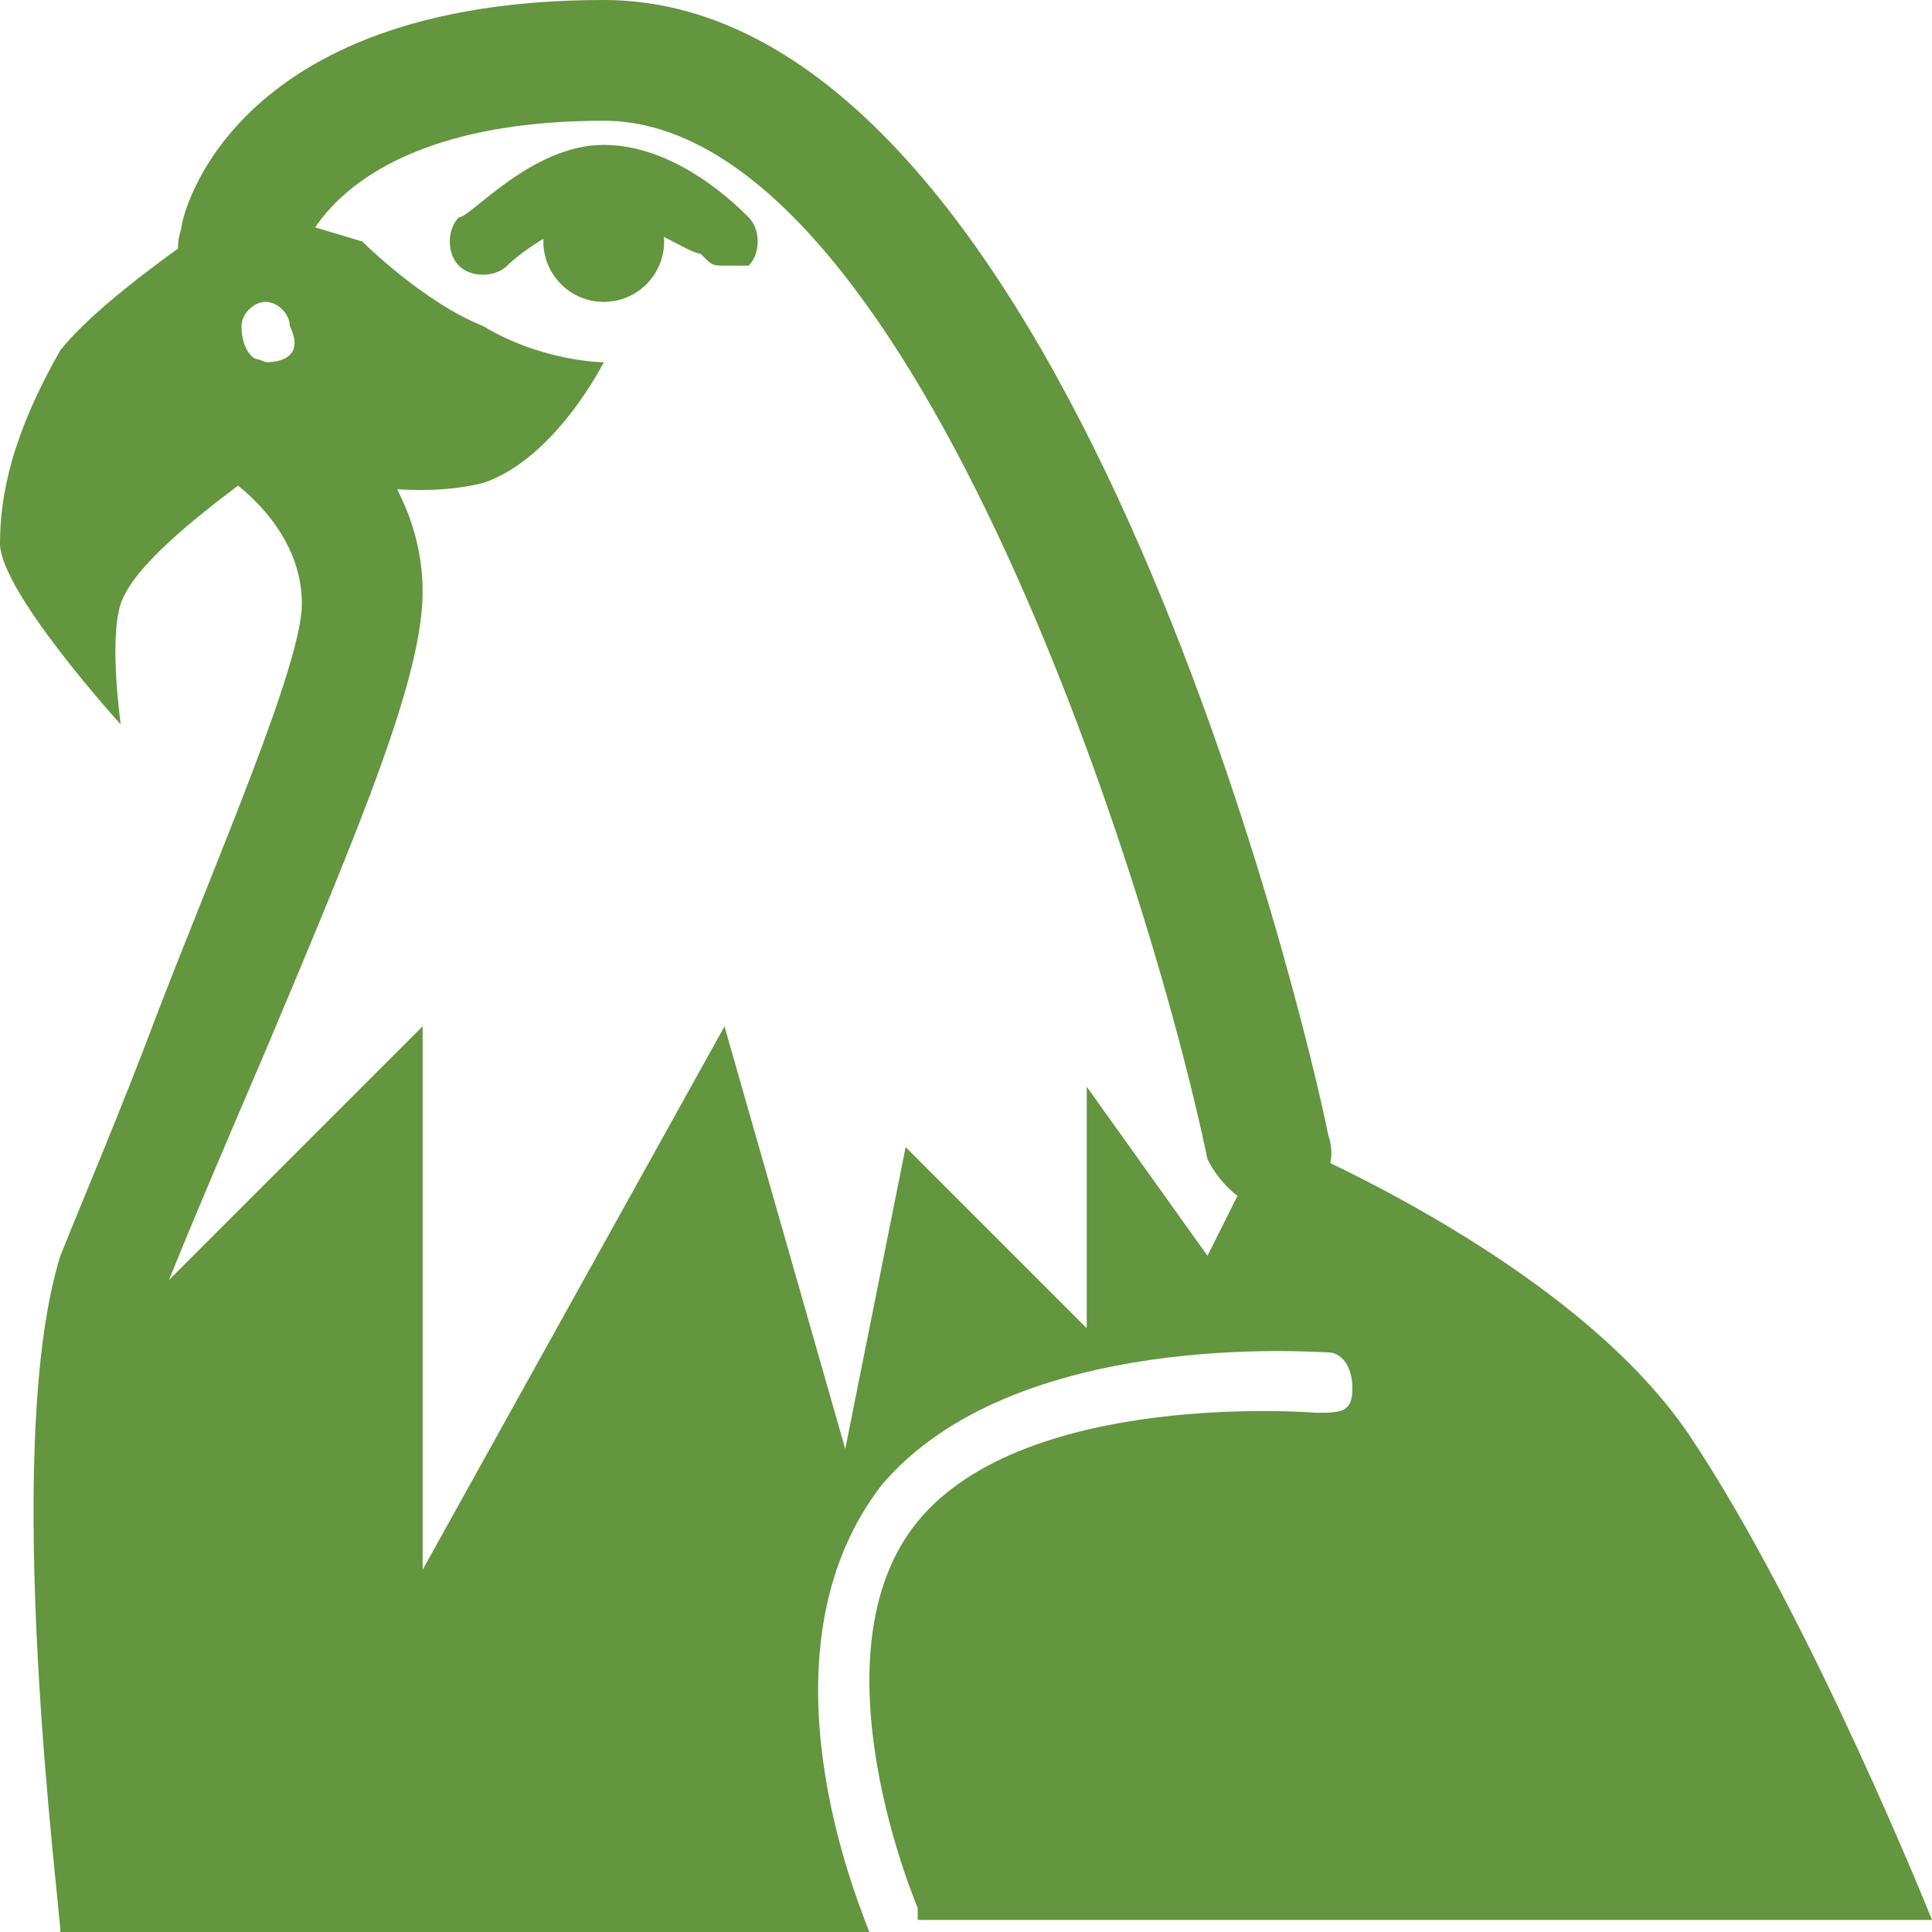
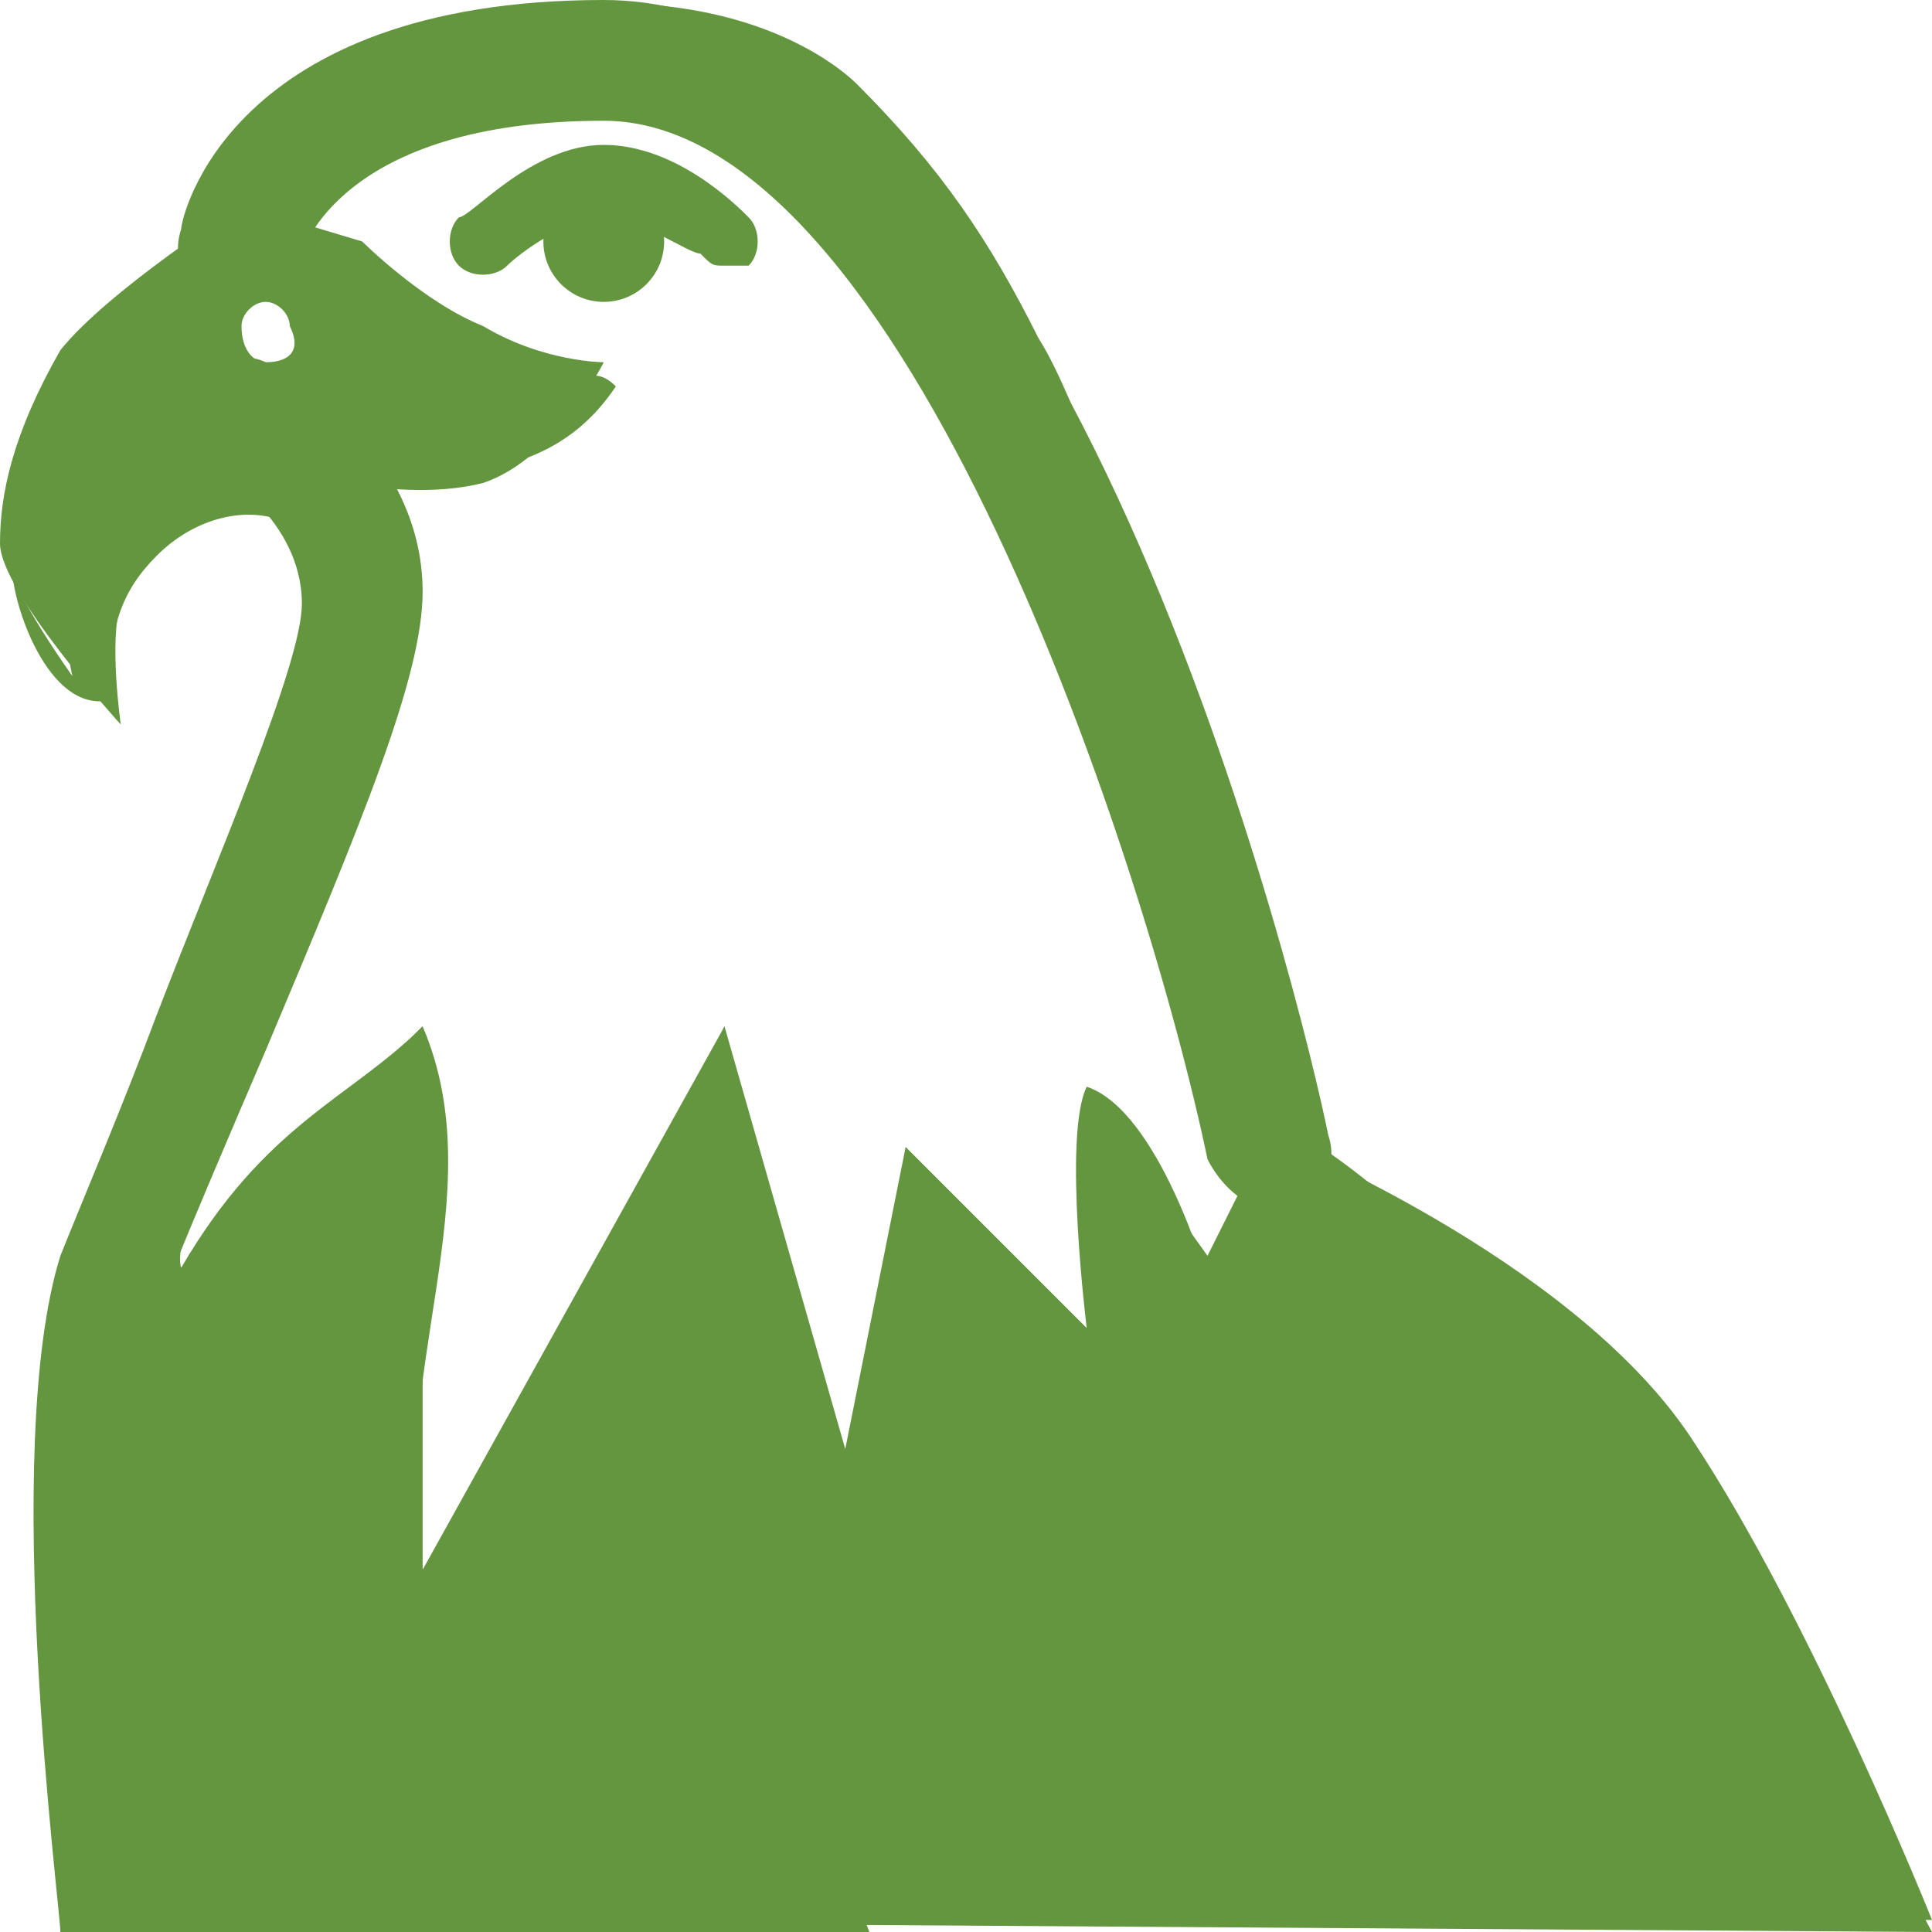
- <svg xmlns="http://www.w3.org/2000/svg" version="1.1" x="0px" y="0px" viewBox="0 0 16 16" style="enable-background:new 0 0 16 16;" xml:space="preserve">
-   <style type="text/css">
- 	.st0{display:none;}
- 	.st1{display:inline;}
- 	.st2{fill-rule:evenodd;clip-rule:evenodd;fill:#A4A4A4;}
- 	.st3{fill-rule:evenodd;clip-rule:evenodd;fill:#515151;}
- 	.st4{fill-rule:evenodd;clip-rule:evenodd;fill:#F8F8F8;}
- 	.st5{fill-rule:evenodd;clip-rule:evenodd;fill:#8E8E8E;}
- 	.st6{fill-rule:evenodd;clip-rule:evenodd;fill:#1B1B1B;}
- 	.st7{fill-rule:evenodd;clip-rule:evenodd;fill:#171717;}
- 	.st8{fill-rule:evenodd;clip-rule:evenodd;fill:#A7A7A7;}
- 	.st9{display:inline;fill-rule:evenodd;clip-rule:evenodd;fill:#BCBCBC;}
- 	.st10{display:inline;fill-rule:evenodd;clip-rule:evenodd;fill:#64953F;}
- 	.st11{fill:#64953F;}
- 	.st12{fill-rule:evenodd;clip-rule:evenodd;fill:#64953F;}
- </style>
+ <svg xmlns="http://www.w3.org/2000/svg" viewBox="0 0 16 16">
+   <style>.st0{display:none;} .st1{display:inline;} .st2{fill-rule:evenodd;clip-rule:evenodd;fill:#A4A4A4;} .st3{fill-rule:evenodd;clip-rule:evenodd;fill:#515151;} .st4{fill-rule:evenodd;clip-rule:evenodd;fill:#F8F8F8;} .st5{fill-rule:evenodd;clip-rule:evenodd;fill:#8E8E8E;} .st6{fill-rule:evenodd;clip-rule:evenodd;fill:#1B1B1B;} .st7{fill-rule:evenodd;clip-rule:evenodd;fill:#171717;} .st8{fill-rule:evenodd;clip-rule:evenodd;fill:#A7A7A7;} .st9{display:inline;fill-rule:evenodd;clip-rule:evenodd;fill:#BCBCBC;} .st10{display:inline;fill-rule:evenodd;clip-rule:evenodd;fill:#64953F;} .st11{fill:#64953F;} .st12{fill-rule:evenodd;clip-rule:evenodd;fill:#64953F;}</style>
  <g id="Layer_1" class="st0">
    <g class="st1">
-       <path class="st2" d="M-67.9-83c-4.1-6.2-1.1-11.2,2.6-16c2.2-2.8,4.9-4.9,8.3-6.1l-0.1,0.1c0.4-0.3,0.8-0.6,1.3-0.7    c2.6-0.1,4.9,0.6,6.5,2.8c1.4,2,3.3,3.2,5.6,3.8c1.7,0.4,3,1.4,3.3,3.2c-0.8,3.3-3.4,3.4-6.1,3.3c-3.7,0-7,0.9-10.5,2.1    c-3.7,1.2-6.1,3.1-7.6,6.5c-0.4,0.9-0.9,3.1-1.7,3.2c-0.2,0-0.8-0.9-1.1-1C-67.9-82.1-67.9-83-67.9-83z" />
-       <path class="st3" d="M76.5,108.5C70.7,95.7,66.1,82.4,62,69c-0.7-10.1-2.6-20-6.9-29.2c-0.2-6.3-26.7-63.5-37-76.1    C15.2-39.7,4.4-53.1-3-57c-0.5-3.2-8.2-33.8-12.8-41.2c-2.5-5.1-4.9-9.3-9.1-13.1c-1.8-1.6-7.1-6-18.4-4.3    c-5.9,0.9-12.7,5.3-13.8,10.6c0.4,0,0.8,0.1,1.2,0.1c2.6,0.2,4.7-1.3,6.8-2.5c8.8-5.2,16.5-4,23.5,3.4c1.6,1.7,3.2,3.4,4.6,5.2    c0.9,1.2,1.9,2.4,3.5,2.5c-0.7,1-0.5,2.2,0,3.4c3,6.7,4.1,14,5.9,21.1c0.7,2.6,0.6,5.8,3.7,7.2c0.3,0,0.6,0,0.8-0.1    c0,0.1-0.1,0.1-0.1,0.2c-1.3,2-1.7,3.7-1.2,5.2c-3.5-2.3-6.9-1.9-11.3,1.3c-2.7,2-5.7,2.8-6,6.9c-1.6-2.7-2.2-5.4-3.2-8    c-1.3-3.3-3.8-4-6.7-1.8c-1.9,1.5-3,3.6-3.9,5.7c-1.5,3.7-3.1,7.3-5,11.5c-0.2-5.6,0.2-10.6-0.3-15.5c-0.2-2.4-1.1-4.6-3.6-5.5    c-2.7-0.9-4.3,0.8-5.9,2.6c-0.9,1-1.5,2.2-2.4,3.1c1.9-2.8,2.9-6.1,3.7-9.5c0.1-0.4-0.2-0.8-0.6-1.1c1.8-0.4,2.3-2,3-3.5    c2.3-4.8,1.8-10,2.2-15.2c4.2-0.5,7.8-1.3,10.4-4.2c1.2-1.4,1.6-3.1,0.1-4.4c-1.3-1.2-2.4-0.5-3.1,1c-2.7,2.7-6.1,2.2-9.4,2.3    c-6.8,0.2-12.5,2.2-15.6,8.9c-0.6,1.3-0.4,3.8-0.4,3.8s-3-4.4-3.2-5.2c0.2,2,2,7.4,4.7,6.9c0-3.7,0.8-5.5,2.6-7.4    c1.9-2,4.2-2.2,6.4-1.7c2.4,0.5,2,3.4,2.1,5.2c0.4,7.5-10.8,30.7-11.5,33.7c-0.9,3.9-1.9,7.9-2.1,11.8    c-1.3,30.1,14.6,56.1,26.6,75.8c4.9,8.1,9.4,14.8,12.3,18c2.7,2.9,5.7,4.7,2.7,9c-0.6,0.9,0.2,1.9,0.7,2.7    c3.5,0.7,5.1,4.4,8.5,5.2c1.5,0,2.9,0.4,4.2,1.1c0.9,0.5,1.5,1.3,2.1,2.2c1.2,1.8,3.1,3,4.5,4.6c1.7,2,3.7,3.2,6.4,1.9    c1.4-1.3,2.7-2.6,4.1-3.9c0.9-2,5.1-9.3,8-6.9c4.5,8.1,7.5,16.8,10.9,25.4c1.3,3.3,6.7,10.9,6.7,10.9l1.2-8.9L44.9,119    c0,0-0.2-7.9,0.3-6.9c0.8,1.8,7.4,11.7,7.4,11.7s-0.1-8.4-0.4-10.7c0.4,0.7,10.8,16,12.8,16.1c-1.6-2.1,0.9-11.4,0.9-11.4    s2.1,2.6,3.4,3.6c4,3,14.2,12,16.3,11.2C85.7,130.5,79.2,114.6,76.5,108.5z" />
-       <path class="st4" d="M-4.4-56.2c-0.1,1-2.2,6.9-2.2,6.9s-3.6-9.4-7.5-10.9c-1.4,2.7-0.2,12-0.2,12l-7.3-7.7c0,0,0.1,11.8-3.6,16.3    c-4.2-5.8-6.9-21.5-6.9-21.5s-8.5,21.5-15.7,29.6c-1.6-10.3,3.2-23-0.4-31.6c-3.8,3.7-9.6,7.8-14,15.3c-0.3-2.1,6.5-16.9,8.2-22.2    c1.2-4.4,3-8.7,3-13.5c0-2.7,0.5-5.3-3.3-7.2c6.4-0.9,12.8,0.9,16.3-5.3c-1.2-1.3-2-0.1-2.8,0c-4.4-0.7-8.9-1-11-6.1    c-0.5-1.3-2.6-1.9-4-2.8c3.3-3.4,6.9-6.1,11.6-7.2C-26.1-116.5-18.2-98.8-17-97C-11.7-87.7-6.4-58.8-4.4-56.2z" />
-       <path class="st5" d="M41.9,111.9L29.5,91.1l-1.1,9.7c0,0-12.8-28.8-12-29.7c4.7,3.5,12.3,10.8,16.9,14.5    C34.5,86.6,41.9,111.9,41.9,111.9z" />
-       <path class="st6" d="M-54.3-99.4c-0.2,1.1-0.8,1.8-1.9,2c-1.2,0.2-1.8-0.5-1.9-1.6c-0.1-1.1,0.5-1.9,1.7-1.9    C-55.2-101-54.5-100.6-54.3-99.4z" />
-       <path class="st7" d="M-30.9-102.3c-2.4,0.7-1.8-3.9-5.4-3c2.3,5.3-6.4,5.1-3.8-0.2c-2.8-1.1-3.9,3.8-5,2.3c1.3-3.1,2.5-4,6.1-4.2    C-35.1-107.6-32.5-106.2-30.9-102.3z" />
-       <g>
-         <path class="st8" d="M-16.1,71.1c-2.6-2-4.5-6-8.8-3.2c1.8,4.4-1.4,5.2-4.2,4.9c-7.5-0.9-12.9,1.2-16,1.7     c-0.2,0.1-0.4,0.2-0.5,0.3c-0.1,0.1-0.2,0.1-0.3,0.2c-0.4,0.5-0.8,1.1-1.2,1.7c0.1-0.1,0.3-0.2,0.4-0.3c0.4-0.2,0.8-0.3,1.3-0.3     c0.3,0,0.5,0.3,0.8,0.4c0.2,0.1,10.9-3.1,11.6,1.1c-2.1,0.3-12.1,3.9-12.1,4c-2.4,1.2-3.1,3.1-3.3,5.3c0.1,0,0.1,0,0.2-0.1     c0.4-0.7,1-1.4,1.8-1.8c0,0.4,0.6,0.6,1.2,0.7c3.2-0.5,7.7-5.7,14.4-4.9c-4.4,2.1-9.3,5.9-10.7,7.4c0,0,0,0,0,0     c0,0-0.1,0.1-0.1,0.1c-0.8,1.4-1.3,3-1,4.6c0,0,0,0,0.1,0c0.5-1,1.3-1.9,2.3-2.5c1.9,0.9,3.3-1.2,4.1-1.8c4.1-4,10-7.3,15.7-7.8     c6.8-0.7,7-0.6,7.9-7.4C-13.3,71.6-14.8,72.3-16.1,71.1z" />
-         <path class="st8" d="M4.5,96.9c-0.2-0.5-0.4-1-0.8-1.4C3.1,94.7,2.5,94,2,93.2C2,93.1,2,93,2,93c-1.6-2.5-4.8-4-4.6-7     c0.7-2.1,2.9-1.6,3.5-3.1c-1.9,0-3.1-1.3-3.9-2.7c-1.5-2.4-5.1-3.4-7.6-4.6c-2.1,1.2-0.2,2.8-0.6,4.7c-0.6,2.7-1.9,4.1-4.9,3.5     c-6.8-1.2-17.9,6.8-18,6.8c-0.2,0.4-0.3,0.8-0.4,1.1c-0.5,0.7-0.9,1.8-0.5,2.5c0.3,0.5,0.8,0.8,1.2,1.2c0-0.7,0-1.3,0.3-2     c0,0,0.1,0,0.1,0c1.7,0.3,5.1-4.4,8.9-4.9c-0.1,0-0.3,0.2-0.4,0.3c-0.1,0.1-0.3,0.2-0.4,0.3c-0.3,0.2-0.5,0.4-0.8,0.7     c-0.5,0.5-0.9,0.9-1.3,1.4c-0.9,1-1.7,2.1-2.6,3c-0.3,0.3-1.6,2.3-1.9,3c-0.4,0.8-0.7,1.7-1,2.6c-0.1,0.2-0.1,0.4-0.2,0.6     c-0.3,0.8-0.5,1.9-0.6,2.7c0,0.2,0,0.4,0,0.7c0.1,0.6,0.6,1.8,0.7,1.8c-0.3-1.1,0.1-2.2,0.9-3c0.3,0.3,0.6,0.5,0.9,0.6     c0.3,0.1,0.8-0.1,1.1-0.2c0.2-0.1,0.4-0.3,0.4-0.6c0.1-0.4,0.2-0.9,0.4-1.3c0.3-0.8,0.7-1.6,1.1-2.3c0.8-1.5,1.9-2.9,3.2-4     c0.8-0.7,1.7-1.3,2.6-1.9c0.4,3.8-1.8,6.9-1.3,10.3c-0.8,1.9-0.3,3.9-0.2,5.9c-0.1-1.5,0.7-2.7,1.6-3.6c0.5,0.1,1.1-0.4,1.5-1.4     c0.8-2,1.4-4.1,2.3-6c2.8-6.2,8.3-7.8,13.8-3.9c0.8,0.5,2.7,1.8,4.4,1.8c0,0,1.6,0.1,2.4,0.3c1.1,0.4,1.8,1.1,2.3,1.9     c0.1-0.1,0.2-0.1,0.3-0.2C4.5,97.6,4.5,97.2,4.5,96.9z" />
-       </g>
+       <path class="st2" d="M-67.9-83c-4.1-6.2-1.1-11.2 2.6-16 2.2-2.8 4.9-4.9 8.3-6.1l-.1.1c.4-.3.8-.6 1.3-.7 2.6-.1 4.9.6 6.5 2.8 1.4 2 3.3 3.2 5.6 3.8 1.7.4 3 1.4 3.3 3.2-.8 3.3-3.4 3.4-6.1 3.3-3.7 0-7 .9-10.5 2.1-3.7 1.2-6.1 3.1-7.6 6.5-.4.9-.9 3.1-1.7 3.2-.2 0-.8-.9-1.1-1-.5-.3-.5-1.2-.5-1.2z" />
+       <path class="st3" d="M76.5 108.5C70.7 95.7 66.1 82.4 62 69c-.7-10.1-2.6-20-6.9-29.2-.2-6.3-26.7-63.5-37-76.1C15.2-39.7 4.4-53.1-3-57c-.5-3.2-8.2-33.8-12.8-41.2-2.5-5.1-4.9-9.3-9.1-13.1-1.8-1.6-7.1-6-18.4-4.3-5.9.9-12.7 5.3-13.8 10.6.4 0 .8.1 1.2.1 2.6.2 4.7-1.3 6.8-2.5 8.8-5.2 16.5-4 23.5 3.4 1.6 1.7 3.2 3.4 4.6 5.2.9 1.2 1.9 2.4 3.5 2.5-.7 1-.5 2.2 0 3.4 3 6.7 4.1 14 5.9 21.1.7 2.6.6 5.8 3.7 7.2.3 0 .6 0 .8-.1 0 .1-.1.1-.1.2-1.3 2-1.7 3.7-1.2 5.2-3.5-2.3-6.9-1.9-11.3 1.3-2.7 2-5.7 2.8-6 6.9-1.6-2.7-2.2-5.4-3.2-8-1.3-3.3-3.8-4-6.7-1.8-1.9 1.5-3 3.6-3.9 5.7-1.5 3.7-3.1 7.3-5 11.5-.2-5.6.2-10.6-.3-15.5-.2-2.4-1.1-4.6-3.6-5.5-2.7-.9-4.3.8-5.9 2.6-.9 1-1.5 2.2-2.4 3.1 1.9-2.8 2.9-6.1 3.7-9.5.1-.4-.2-.8-.6-1.1 1.8-.4 2.3-2 3-3.5 2.3-4.8 1.8-10 2.2-15.2 4.2-.5 7.8-1.3 10.4-4.2 1.2-1.4 1.6-3.1.1-4.4-1.3-1.2-2.4-.5-3.1 1-2.7 2.7-6.1 2.2-9.4 2.3-6.8.2-12.5 2.2-15.6 8.9-.6 1.3-.4 3.8-.4 3.8s-3-4.4-3.2-5.2c.2 2 2 7.4 4.7 6.9 0-3.7.8-5.5 2.6-7.4 1.9-2 4.2-2.2 6.4-1.7 2.4.5 2 3.4 2.1 5.2.4 7.5-10.8 30.7-11.5 33.7-.9 3.9-1.9 7.9-2.1 11.8-1.3 30.1 14.6 56.1 26.6 75.8 4.9 8.1 9.4 14.8 12.3 18 2.7 2.9 5.7 4.7 2.7 9-.6.9.2 1.9.7 2.7 3.5.7 5.1 4.4 8.5 5.2 1.5 0 2.9.4 4.2 1.1.9.5 1.5 1.3 2.1 2.2 1.2 1.8 3.1 3 4.5 4.6 1.7 2 3.7 3.2 6.4 1.9C2 81.6 3.3 80.3 4.7 79c.9-2 5.1-9.3 8-6.9 4.5 8.1 7.5 16.8 10.9 25.4 1.3 3.3 6.7 10.9 6.7 10.9l1.2-8.9L44.9 119s-.2-7.9.3-6.9c.8 1.8 7.4 11.7 7.4 11.7s-.1-8.4-.4-10.7c.4.7 10.8 16 12.8 16.1-1.6-2.1.9-11.4.9-11.4s2.1 2.6 3.4 3.6c4 3 14.2 12 16.3 11.2.1-2.1-6.4-18-9.1-24.1z" />
+       <path class="st4" d="M-4.4-56.2c-.1 1-2.2 6.9-2.2 6.9s-3.6-9.4-7.5-10.9c-1.4 2.7-.2 12-.2 12l-7.3-7.7s.1 11.8-3.6 16.3c-4.2-5.8-6.9-21.5-6.9-21.5s-8.5 21.5-15.7 29.6c-1.6-10.3 3.2-23-.4-31.6-3.8 3.7-9.6 7.8-14 15.3-.3-2.1 6.5-16.9 8.2-22.2 1.2-4.4 3-8.7 3-13.5 0-2.7.5-5.3-3.3-7.2 6.4-.9 12.8.9 16.3-5.3-1.2-1.3-2-.1-2.8 0-4.4-.7-8.9-1-11-6.1-.5-1.3-2.6-1.9-4-2.8 3.3-3.4 6.9-6.1 11.6-7.2 18.1-4.4 26 13.3 27.2 15.1 5.3 9.3 10.6 38.2 12.6 40.8z" />
+       <path class="st5" d="M41.9 111.9L29.5 91.1l-1.1 9.7S15.6 72 16.4 71.1c4.7 3.5 12.3 10.8 16.9 14.5 1.2 1 8.6 26.3 8.6 26.3z" />
+       <path class="st6" d="M-54.3-99.4c-.2 1.1-.8 1.8-1.9 2-1.2.2-1.8-.5-1.9-1.6-.1-1.1.5-1.9 1.7-1.9 1.2-.1 1.9.3 2.1 1.5z" />
+       <path class="st7" d="M-30.9-102.3c-2.4.7-1.8-3.9-5.4-3 2.3 5.3-6.4 5.1-3.8-.2-2.8-1.1-3.9 3.8-5 2.3 1.3-3.1 2.5-4 6.1-4.2 3.9-.2 6.5 1.2 8.1 5.1z" />
+       <path class="st8" d="M-16.1 71.1c-2.6-2-4.5-6-8.8-3.2 1.8 4.4-1.4 5.2-4.2 4.9-7.5-.9-12.9 1.2-16 1.7-.2.1-.4.2-.5.3-.1.1-.2.1-.3.2-.4.5-.8 1.1-1.2 1.7.1-.1.3-.2.4-.3.4-.2.8-.3 1.3-.3.3 0 .5.3.8.4.2.1 10.9-3.1 11.6 1.1-2.1.3-12.1 3.9-12.1 4-2.4 1.2-3.1 3.1-3.3 5.3.1 0 .1 0 .2-.1.4-.7 1-1.4 1.8-1.8 0 .4.6.6 1.2.7 3.2-.5 7.7-5.7 14.4-4.9-4.4 2.1-9.3 5.9-10.7 7.4l-.1.1c-.8 1.4-1.3 3-1 4.6h.1c.5-1 1.3-1.9 2.3-2.5 1.9.9 3.3-1.2 4.1-1.8 4.1-4 10-7.3 15.7-7.8 6.8-.7 7-.6 7.9-7.4-.8-1.8-2.3-1.1-3.6-2.3z" />
+       <path class="st8" d="M4.5 96.9c-.2-.5-.4-1-.8-1.4-.6-.8-1.2-1.5-1.7-2.3V93c-1.6-2.5-4.8-4-4.6-7 .7-2.1 2.9-1.6 3.5-3.1-1.9 0-3.1-1.3-3.9-2.7-1.5-2.4-5.1-3.4-7.6-4.6-2.1 1.2-.2 2.8-.6 4.7-.6 2.7-1.9 4.1-4.9 3.5-6.8-1.2-17.9 6.8-18 6.8-.2.4-.3.8-.4 1.1-.5.7-.9 1.8-.5 2.5.3.5.8.8 1.2 1.2 0-.7 0-1.3.3-2h.1c1.7.3 5.1-4.4 8.9-4.9-.1 0-.3.2-.4.3-.1.1-.3.2-.4.3-.3.2-.5.4-.8.7-.5.5-.9.9-1.3 1.4-.9 1-1.7 2.1-2.6 3-.3.3-1.6 2.3-1.9 3-.4.8-.7 1.7-1 2.6-.1.2-.1.4-.2.6-.3.8-.5 1.9-.6 2.7v.7c.1.6.6 1.8.7 1.8-.3-1.1.1-2.2.9-3 .3.3.6.5.9.6.3.1.8-.1 1.1-.2.2-.1.4-.3.4-.6.1-.4.2-.9.4-1.3.3-.8.7-1.6 1.1-2.3.8-1.5 1.9-2.9 3.2-4 .8-.7 1.7-1.3 2.6-1.9.4 3.8-1.8 6.9-1.3 10.3-.8 1.9-.3 3.9-.2 5.9-.1-1.5.7-2.7 1.6-3.6.5.1 1.1-.4 1.5-1.4.8-2 1.4-4.1 2.3-6 2.8-6.2 8.3-7.8 13.8-3.9.8.5 2.7 1.8 4.4 1.8 0 0 1.6.1 2.4.3 1.1.4 1.8 1.1 2.3 1.9.1-.1.2-.1.3-.2-.2-.4-.2-.8-.2-1.1z" />
    </g>
-     <path class="st9" d="M36.4,77.1l0.6-10.7c2,1.8,14.3,22.3,16.1,22.5c3.6-5.1,5.6-29.9,2.4-36.4c-0.6,1.6-0.2,35.5-3.6,33.2   C48.2,80.4,38.4,65,35.7,59.1c-0.3,3.8-1.6,7.3-1.7,10.9c-0.3,0-14.9-22.9-16.7-24.5c-0.7,2.4,9.9,18.9,9.9,18.9   C13.8,48.3,2.6,30.8-8.3,13c-8-13-26.7-53.1,2.5-54.3c1.5-0.1,3.5-0.2,3.8-2.4c-9.5-2.9-20.9,3.4-21.9,12.9   c-1.1,10.4,1.2,20.1,5.4,29.5C-3.8,32.5,36.4,77.1,36.4,77.1z" />
+     <path class="st9" d="M36.4 77.1l.6-10.7c2 1.8 14.3 22.3 16.1 22.5 3.6-5.1 5.6-29.9 2.4-36.4-.6 1.6-.2 35.5-3.6 33.2-3.7-5.3-13.5-20.7-16.2-26.6-.3 3.8-1.6 7.3-1.7 10.9-.3 0-14.9-22.9-16.7-24.5-.7 2.4 9.9 18.9 9.9 18.9C13.8 48.3 2.6 30.8-8.3 13c-8-13-26.7-53.1 2.5-54.3 1.5-.1 3.5-.2 3.8-2.4-9.5-2.9-20.9 3.4-21.9 12.9-1.1 10.4 1.2 20.1 5.4 29.5 14.7 33.8 54.9 78.4 54.9 78.4z" />
  </g>
-   <g id="Layer_2" class="st0">
-     <path class="st10" d="M16,16c-0.8-1.5-1.5-2.7-2-3.4c-0.4-0.5-2.2-2.7-3.4-3.3c-0.1-0.5-1.3-5.4-2-6.5C8.2,2,7.8,1.4,7.1,0.7   C6.9,0.5,6-0.2,4.2,0.1C3.3,0.2,2.2,0.9,2,1.7c0.1,0,0.1,0,0.2,0c0.5-0.5,1.1-1,1.9-1.1C7-0.1,8.2,2.7,8.4,3C9,4,9.6,6.5,10,8.1   c0,0,0,0,0,0c0,0,0,0,0,0c0.2,0.7,0.3,1.2,0.4,1.4c0,0.2-0.4,1.1-0.4,1.1S9.6,9.2,9,9c-0.2,0.4,0,2,0,2L7.5,9.5   c0,0,0.1,1.8-0.5,2.5c-0.7-0.9-1-3.5-1-3.5S4.6,11.7,3.5,13c-0.3-1.6,0.6-3.1,0-4.5c-0.6,0.6-1.3,0.8-2,2c-0.1-0.3,0.7-2.4,1-3.2   C2.7,6.6,3,5.9,3,5.2C3,4.7,3.1,4.3,2.5,4c1-0.1,2,0.1,2.6-0.8c-0.2-0.2-0.3,0-0.5,0c-0.4,0.4-1,0.3-1.5,0.4C2,3.6,1.1,3.9,0.6,5   C0.5,5.2,0.6,5.6,0.6,5.6S0.1,4.9,0.1,4.7c0,0.3,0.3,1.2,0.8,1.1c0-0.6,0.1-0.9,0.4-1.2c0.3-0.3,0.7-0.4,1-0.3   c0.4,0.1,0.3,0.5,0.3,0.8c0.1,1.2-1.7,4.9-1.8,5.3c-0.1,0.6-0.3,1.2-0.3,1.9c-0.1,1.2,0.1,2.4,0.3,3.6L16,16z" />
+   <path class="st0 st10" d="M16 16c-.8-1.5-1.5-2.7-2-3.4-.4-.5-2.2-2.7-3.4-3.3-.1-.5-1.3-5.4-2-6.5C8.2 2 7.8 1.4 7.1.7 6.9.5 6-.2 4.2.1 3.3.2 2.2.9 2 1.7h.2c.5-.5 1.1-1 1.9-1.1C7-.1 8.2 2.7 8.4 3 9 4 9.6 6.5 10 8.1c.2.7.3 1.2.4 1.4 0 .2-.4 1.1-.4 1.1S9.6 9.2 9 9c-.2.4 0 2 0 2L7.5 9.5s.1 1.8-.5 2.5c-.7-.9-1-3.5-1-3.5S4.6 11.7 3.5 13c-.3-1.6.6-3.1 0-4.5-.6.6-1.3.8-2 2-.1-.3.7-2.4 1-3.2.2-.7.5-1.4.5-2.1 0-.5.1-.9-.5-1.2 1-.1 2 .1 2.6-.8-.2-.2-.3 0-.5 0-.4.4-1 .3-1.5.4C2 3.6 1.1 3.9.6 5c-.1.2 0 .6 0 .6s-.5-.7-.5-.9c0 .3.3 1.2.8 1.1 0-.6.1-.9.4-1.2.3-.3.7-.4 1-.3.4.1.3.5.3.8C2.7 6.3.9 10 .8 10.4c-.1.6-.3 1.2-.3 1.9-.1 1.2.1 2.4.3 3.6L16 16z" id="Layer_2" />
+   <path class="st11" d="M.5 16c0-.2-.5-4 0-5.6.2-.5.5-1.2.8-2C1.8 7.1 2.5 5.5 2.5 5c0-.7-.7-1.1-.7-1.1-.3-.1-.4-.4-.2-.6.1-.3.4-.4.6-.3.1 0 1.3.7 1.3 1.9 0 .7-.5 1.9-1.3 3.8-.3.7-.6 1.4-.8 1.9-.3 1-.2 3.5 0 4.8l.6.6H.5z" id="Body" />
+   <path class="st12" d="M7.3 12.3c1.1-1.3 3.6-1.1 3.7-1.1.1 0 .2.1.2.3s-.1.2-.3.2c0 0-2.4-.2-3.3.9-.9 1.1 0 3.2 0 3.2v.1H16s-1-2.5-2-4-3.5-2.5-3.5-2.5l-.5 1L9 9v2L7.5 9.5 7 12 6 8.5 3.5 13V8.5L1 11v5h6.2c-.2-.5-.9-2.4.1-3.7z" id="Wing" />
+   <g id="Eye">
+     <path class="st11" d="M6 2.2c-.1 0-.1 0-.2-.1-.1 0-.5-.3-.8-.3-.3 0-.7.3-.8.4-.1.1-.3.1-.4 0-.1-.1-.1-.3 0-.4.1 0 .6-.6 1.2-.6s1.1.5 1.2.6c.1.1.1.3 0 .4H6z" />
+     <circle class="st12" cx="5" cy="2" r=".5" />
  </g>
-   <g id="Body">
-     <path class="st11" d="M0.5,16c0-0.2-0.5-4,0-5.6c0.2-0.5,0.5-1.2,0.8-2C1.8,7.1,2.5,5.5,2.5,5c0-0.7-0.7-1.1-0.7-1.1   C1.5,3.8,1.4,3.5,1.6,3.3C1.7,3,2,2.9,2.2,3c0.1,0,1.3,0.7,1.3,1.9c0,0.7-0.5,1.9-1.3,3.8c-0.3,0.7-0.6,1.4-0.8,1.9   c-0.3,1-0.2,3.5,0,4.8L2,16H0.5z" />
-   </g>
-   <g id="Wing">
-     <path class="st12" d="M7.3,12.3c1.1-1.3,3.6-1.1,3.7-1.1c0.1,0,0.2,0.1,0.2,0.3s-0.1,0.2-0.3,0.2c0,0-2.4-0.2-3.3,0.9   c-0.9,1.1,0,3.2,0,3.2c0,0,0,0.1,0,0.1c0,0,0,0,0,0H16c0,0-1-2.5-2-4s-3.5-2.5-3.5-2.5l-0.5,1L9,9v2L7.5,9.5L7,12L6,8.5L3.5,13   l0-4.5L1,11v5h6.2C7,15.5,6.3,13.6,7.3,12.3z" />
-   </g>
-   <g id="Eye">
-     <path class="st11" d="M6,2.2c-0.1,0-0.1,0-0.2-0.1C5.7,2.1,5.3,1.8,5,1.8c-0.3,0-0.7,0.3-0.8,0.4c-0.1,0.1-0.3,0.1-0.4,0   c-0.1-0.1-0.1-0.3,0-0.4C3.9,1.8,4.4,1.2,5,1.2c0.6,0,1.1,0.5,1.2,0.6c0.1,0.1,0.1,0.3,0,0.4C6.1,2.2,6.1,2.2,6,2.2z" />
-     <circle class="st12" cx="5" cy="2" r="0.5" />
-   </g>
-   <g id="Nostril">
-     <path class="st12" d="M4,2.7C3.5,2.5,3,2,3,2L2,1.7c0,0-1.1,0.7-1.5,1.2C0.1,3.6,0,4.1,0,4.5C0,4.9,1,6,1,6S0.9,5.3,1,5   s0.6-0.7,1-1c0.3-0.2,1.2,0.2,2,0c0.6-0.2,1-1,1-1S4.5,3,4,2.7z M2.2,3C2.1,3,2,2.9,2,2.7c0-0.1,0.1-0.2,0.2-0.2s0.2,0.1,0.2,0.2   C2.5,2.9,2.4,3,2.2,3z" />
-   </g>
-   <g id="Head">
-     <path class="st11" d="M10.5,10c-0.2,0-0.4-0.2-0.5-0.4C9.5,7.2,7.5,1,5,1C2.8,1,2.5,2.1,2.5,2.1C2.4,2.4,2.1,2.5,1.9,2.5   C1.6,2.4,1.4,2.2,1.5,1.9C1.5,1.8,1.9,0,5,0c3.8,0,5.8,8.4,6,9.4c0.1,0.3-0.1,0.5-0.4,0.6C10.6,10,10.6,10,10.5,10z" />
-   </g>
+   <path class="st12" d="M4 2.7C3.5 2.5 3 2 3 2l-1-.3S.9 2.4.5 2.9C.1 3.6 0 4.1 0 4.5 0 4.9 1 6 1 6s-.1-.7 0-1 .6-.7 1-1c.3-.2 1.2.2 2 0 .6-.2 1-1 1-1s-.5 0-1-.3zM2.2 3c-.1 0-.2-.1-.2-.3 0-.1.1-.2.2-.2s.2.1.2.2c.1.2 0 .3-.2.3z" id="Nostril" />
+   <path class="st11" d="M10.5 10c-.2 0-.4-.2-.5-.4C9.5 7.2 7.5 1 5 1 2.8 1 2.5 2.1 2.5 2.1c-.1.3-.4.4-.6.4-.3-.1-.5-.3-.4-.6C1.5 1.8 1.9 0 5 0c3.8 0 5.8 8.4 6 9.4.1.3-.1.5-.4.6h-.1z" id="Head" />
</svg>
